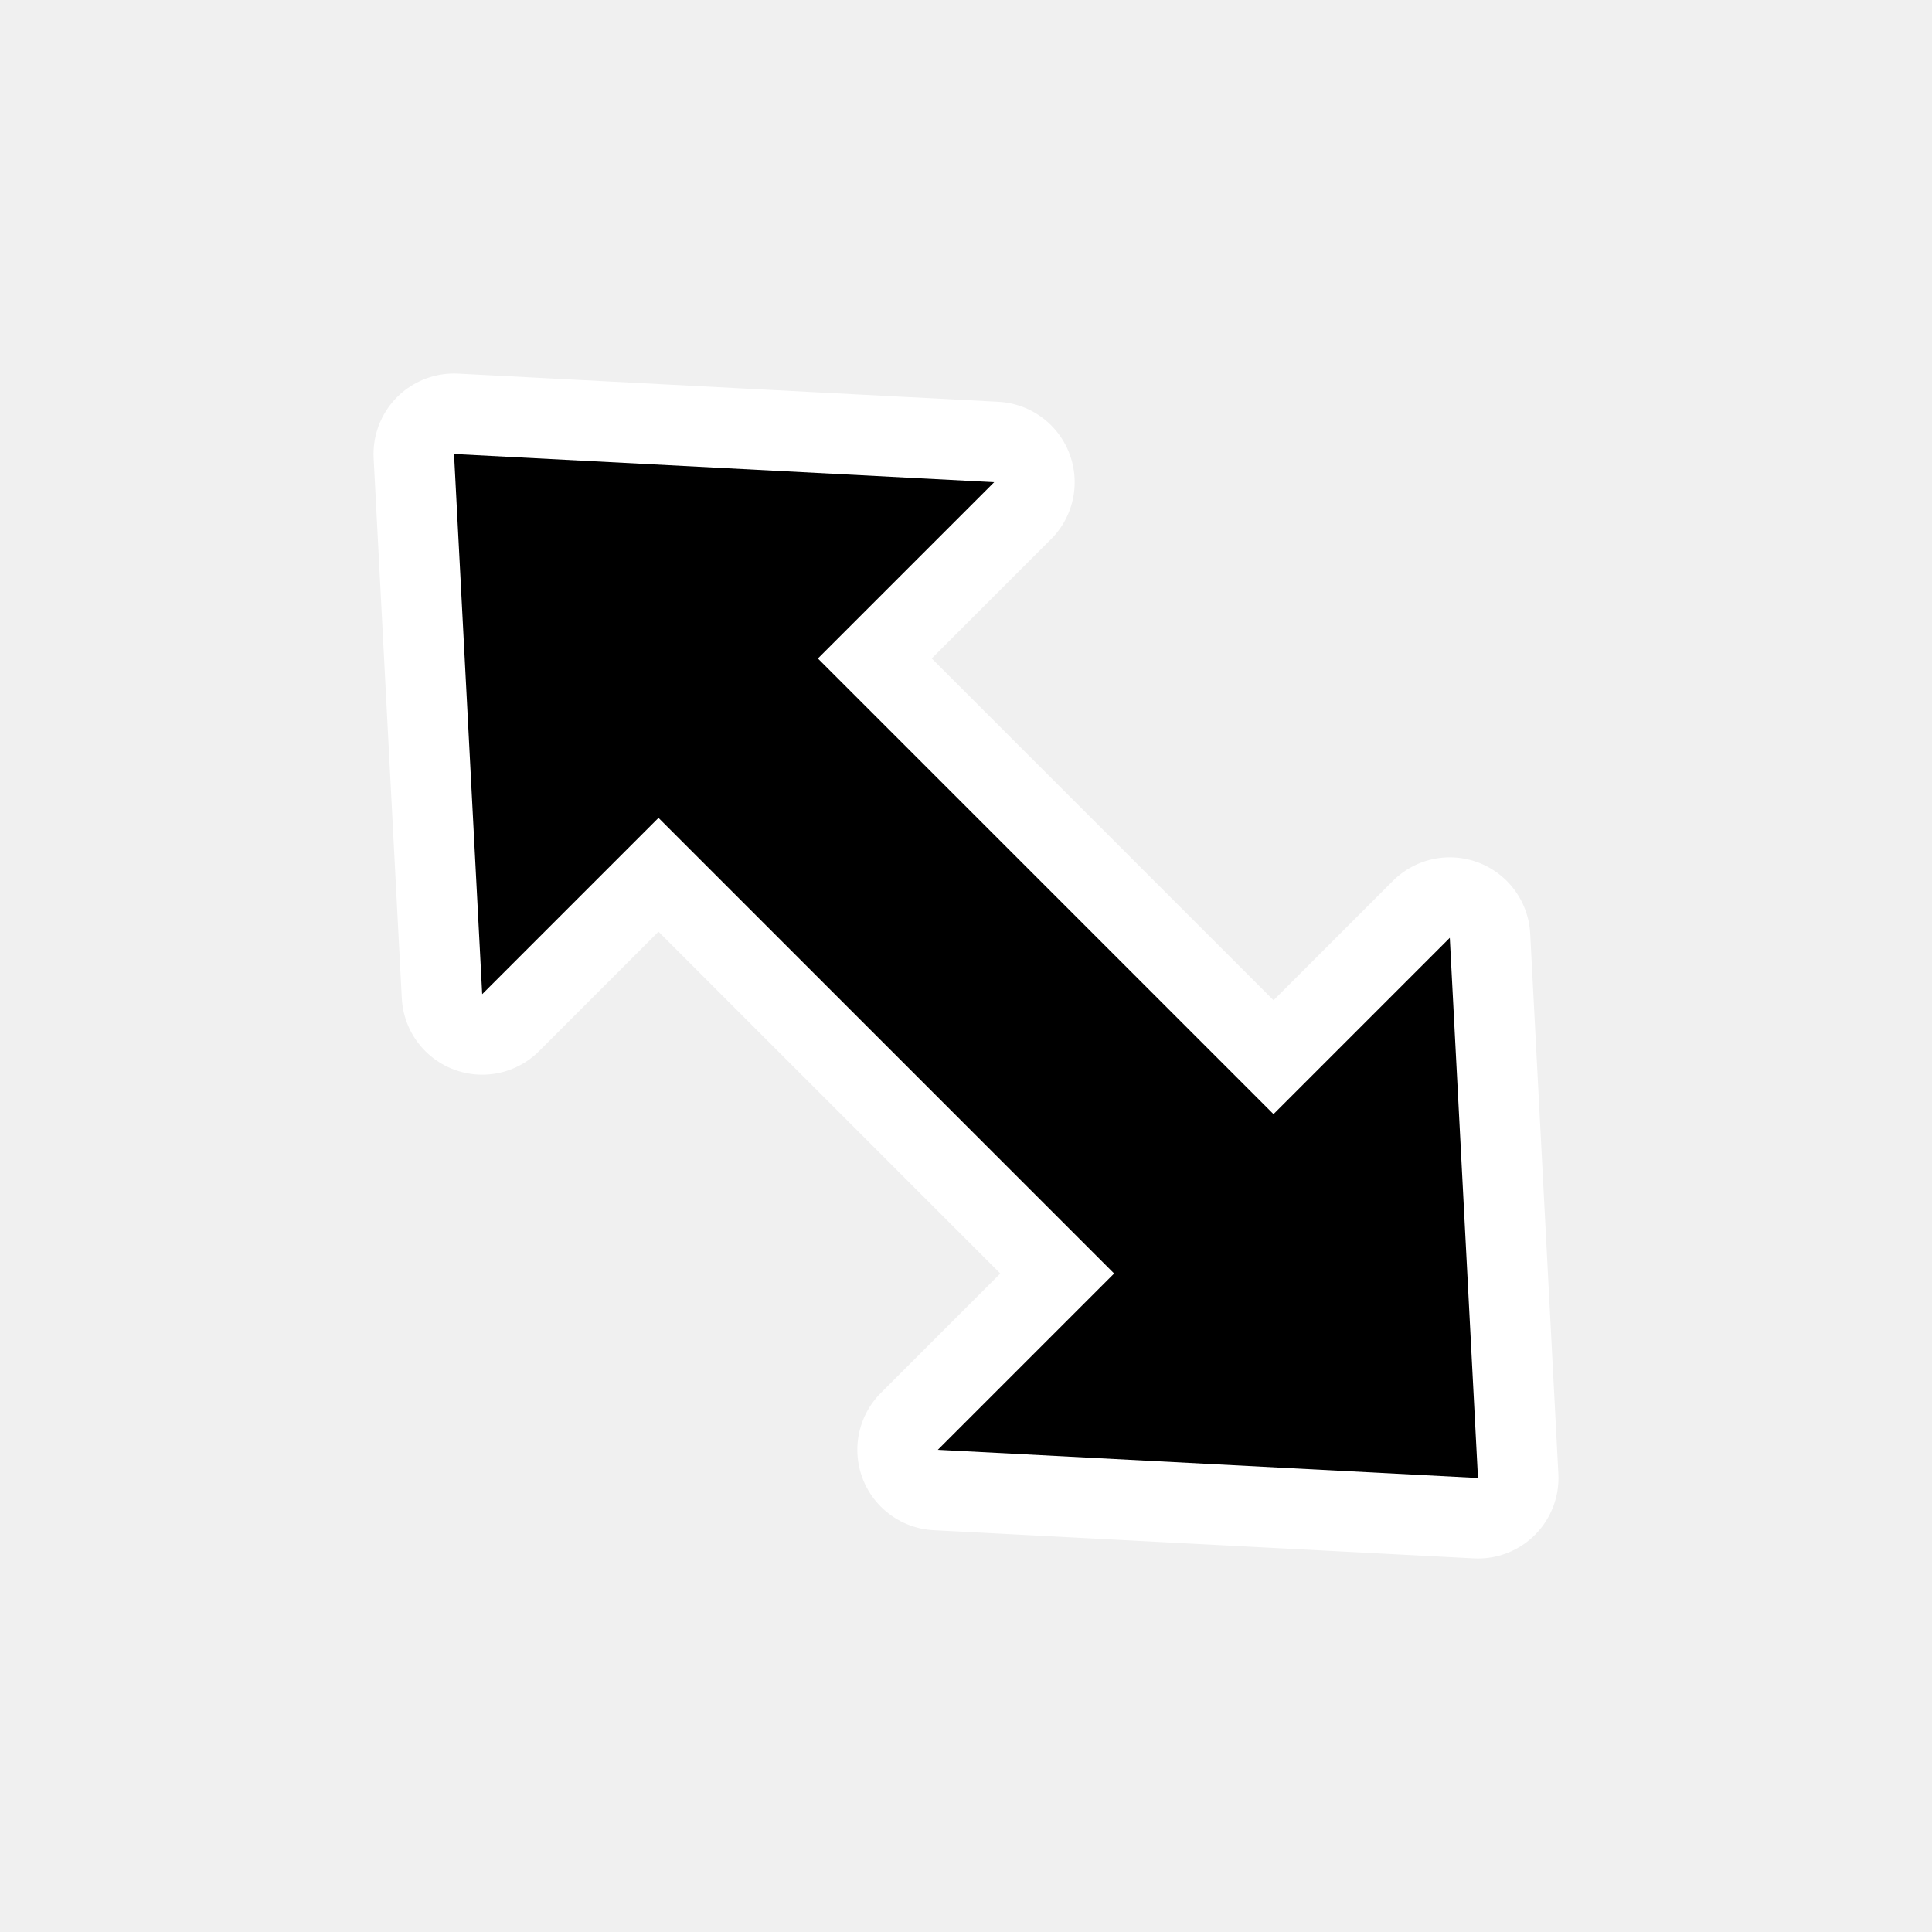
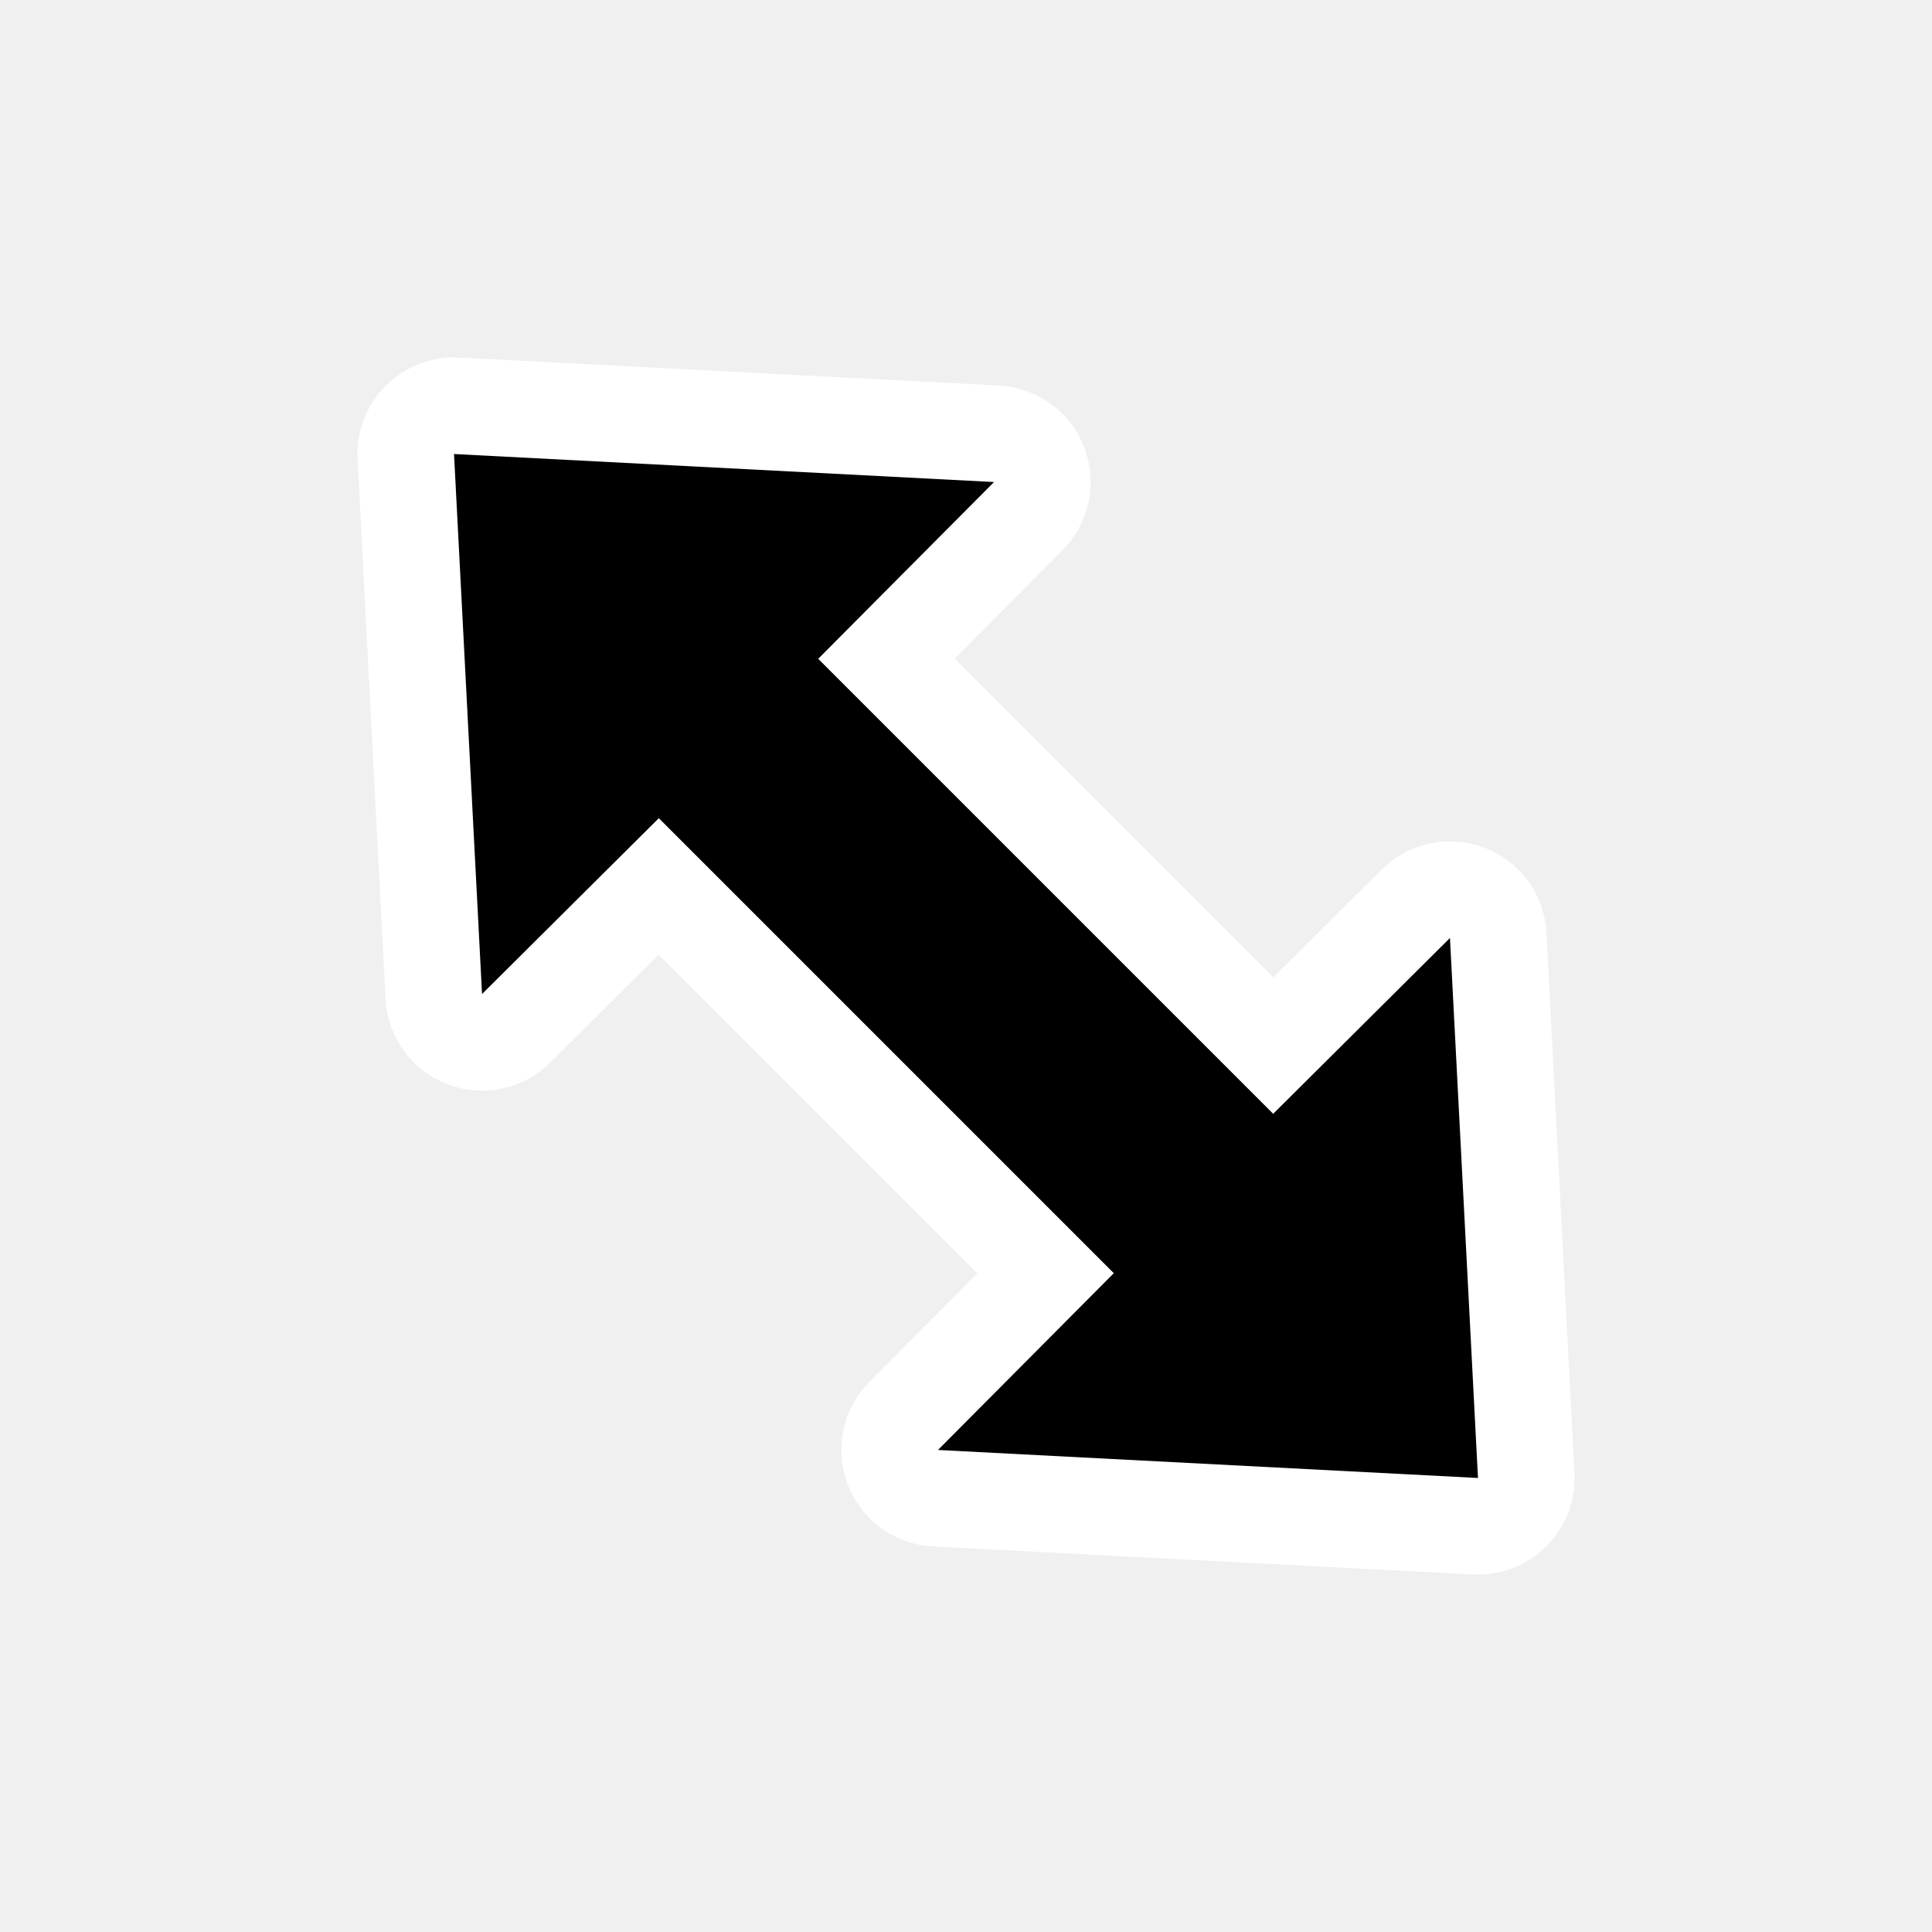
- <svg xmlns="http://www.w3.org/2000/svg" viewBox="0 0 24 24">
-   <path fill="#fff" stroke="#fff" stroke-width="2" stroke-linejoin="round" d="M5.64 5.64 L12.35 5.99 L10.16 8.18 L15.82 13.84 L18.01 11.65 L18.36 18.36 L11.65 18.01 L13.84 15.82 L8.18 10.16 L5.99 12.35 Z" />
-   <path fill="#000" d="M5.64 5.64 L12.35 5.99 L10.16 8.18 L15.82 13.84 L18.01 11.65 L18.36 18.36 L11.65 18.01 L13.84 15.82 L8.18 10.16 L5.99 12.35 Z" />
+ <svg xmlns="http://www.w3.org/2000/svg" viewBox="0 0 20 20">
+   <path fill="#fff" stroke="#fff" stroke-width="2" stroke-linejoin="round" d="M4.7 4.7 L10.29 4.99 L8.47 6.82 L13.18 11.53 L15.01 9.71 L15.3 15.3 L9.71 15.01 L11.53 13.18 L6.82 8.47 L4.99 10.29 Z" />
+   <path fill="#000" d="M4.7 4.7 L10.29 4.99 L8.47 6.82 L13.18 11.53 L15.01 9.71 L15.3 15.3 L9.71 15.01 L11.53 13.18 L6.82 8.47 L4.99 10.29 Z" />
</svg>
